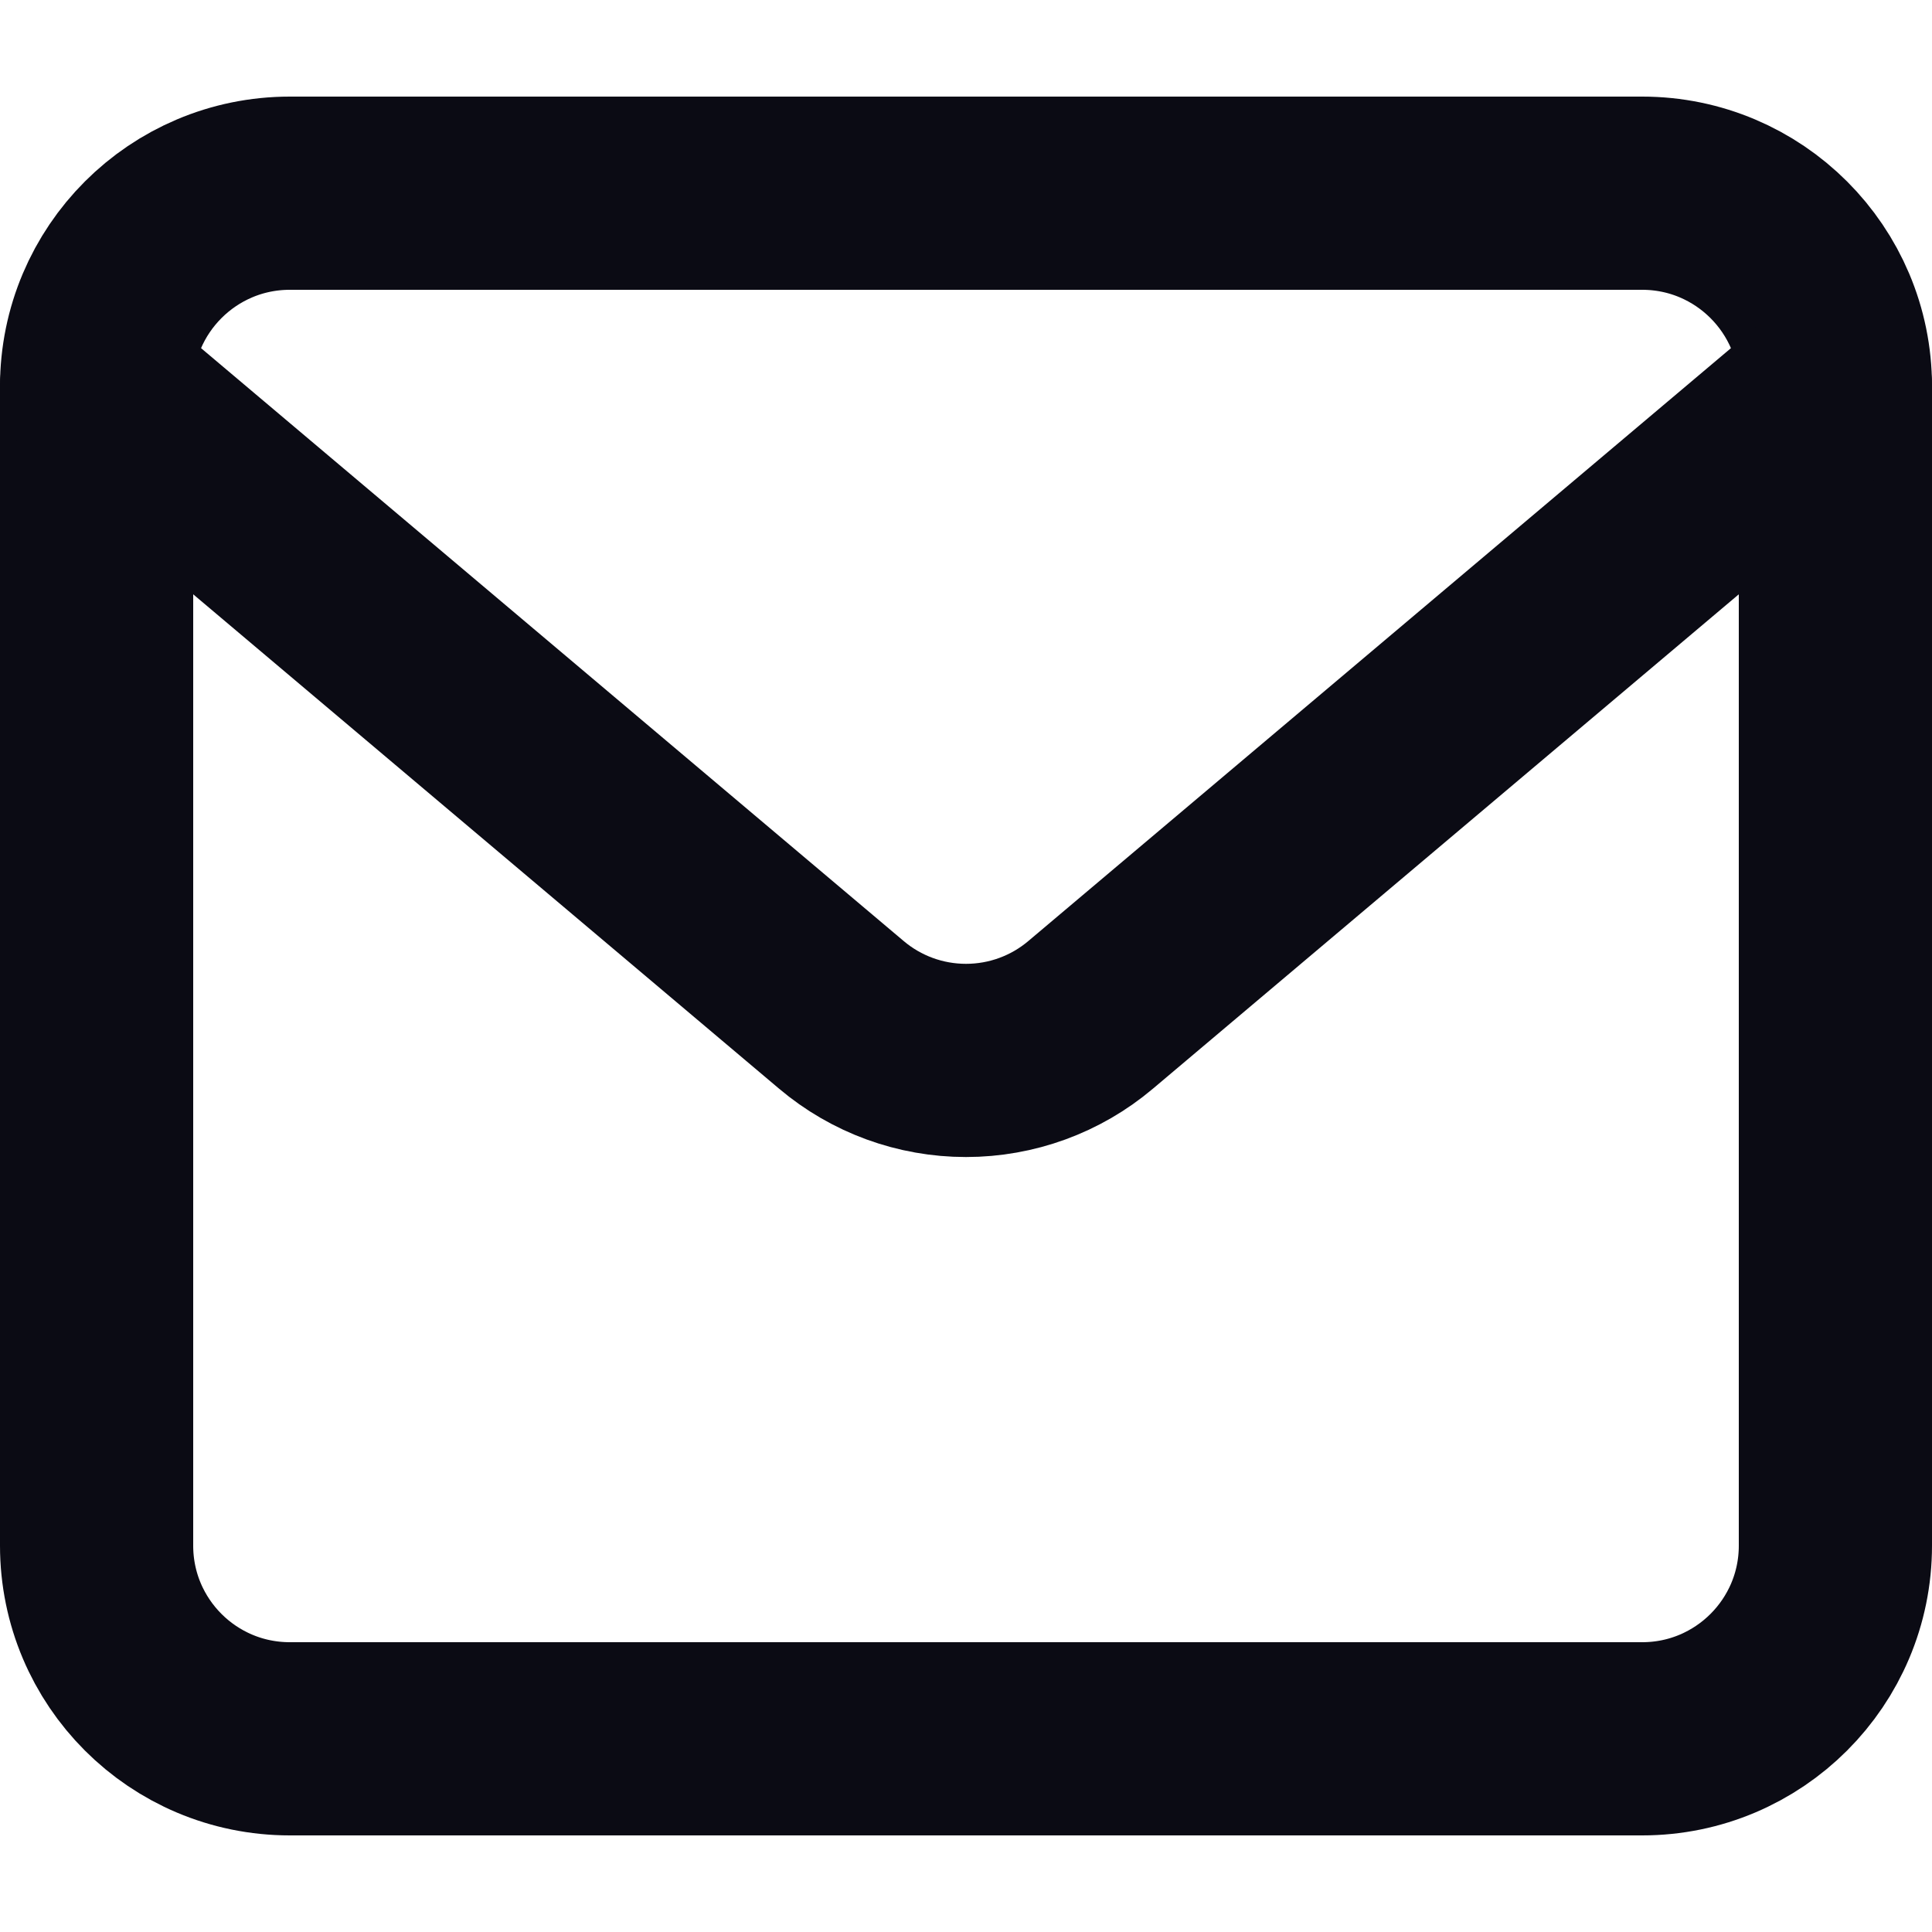
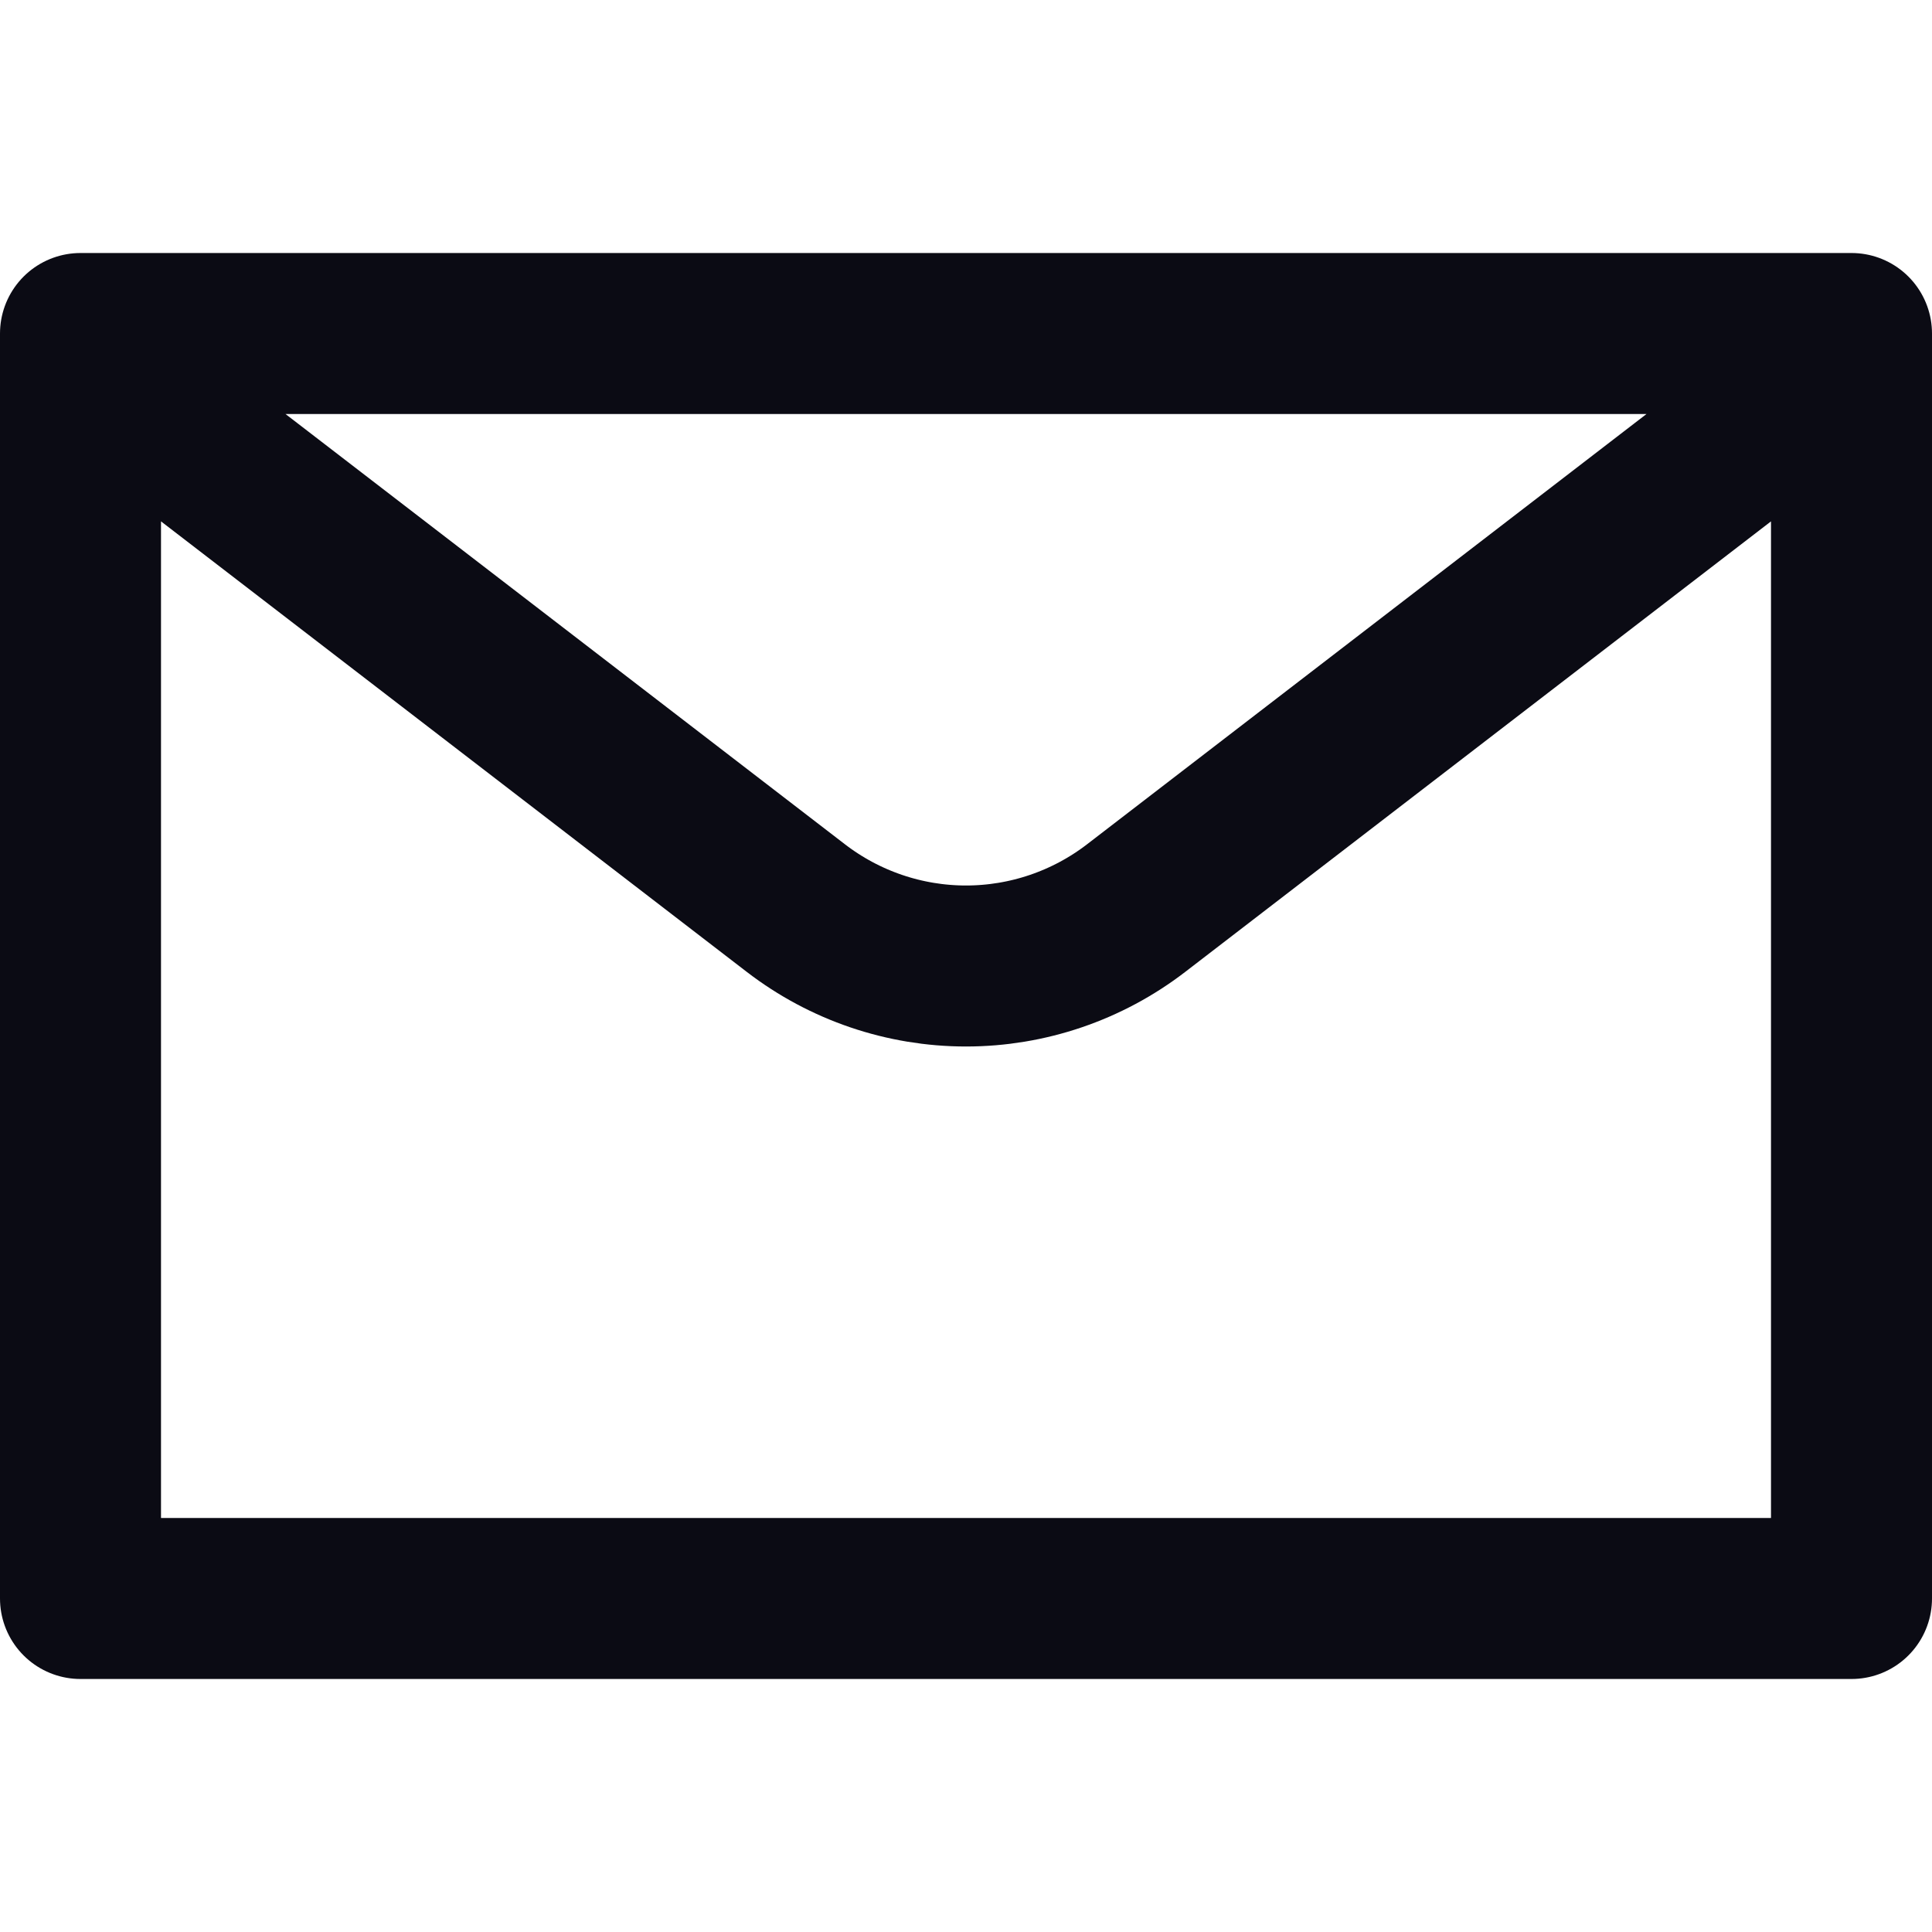
<svg xmlns="http://www.w3.org/2000/svg" viewBox="0 0 24 24" fill="none">
-   <path d="M20.4 2.4H3.6C2.274 2.4 1.2 3.475 1.2 4.8V19.2C1.2 20.526 2.274 21.6 3.6 21.6H20.4C21.725 21.6 22.8 20.526 22.8 19.2V4.8C22.8 3.475 21.725 2.4 20.4 2.4Z" stroke="#0B0B14" stroke-width="2.4" stroke-linecap="round" stroke-linejoin="round" class="stroke" />
-   <path d="M1.2 4.8L10.452 12.607C10.885 12.973 11.433 13.173 12 13.173C12.567 13.173 13.115 12.973 13.548 12.607L22.8 4.8" stroke="#0B0B14" stroke-width="2.4" stroke-linecap="round" stroke-linejoin="round" class="stroke" />
+   <path d="M22.645 4.719L14.113 11.281C13.507 11.747 12.764 12 12 12C11.236 12 10.493 11.747 9.887 11.281L1.355 4.719M1 4.143H23V19.857H1V4.143Z" stroke="#0B0B14" stroke-width="2" stroke-linecap="round" stroke-linejoin="round" class="stroke" />
</svg>
